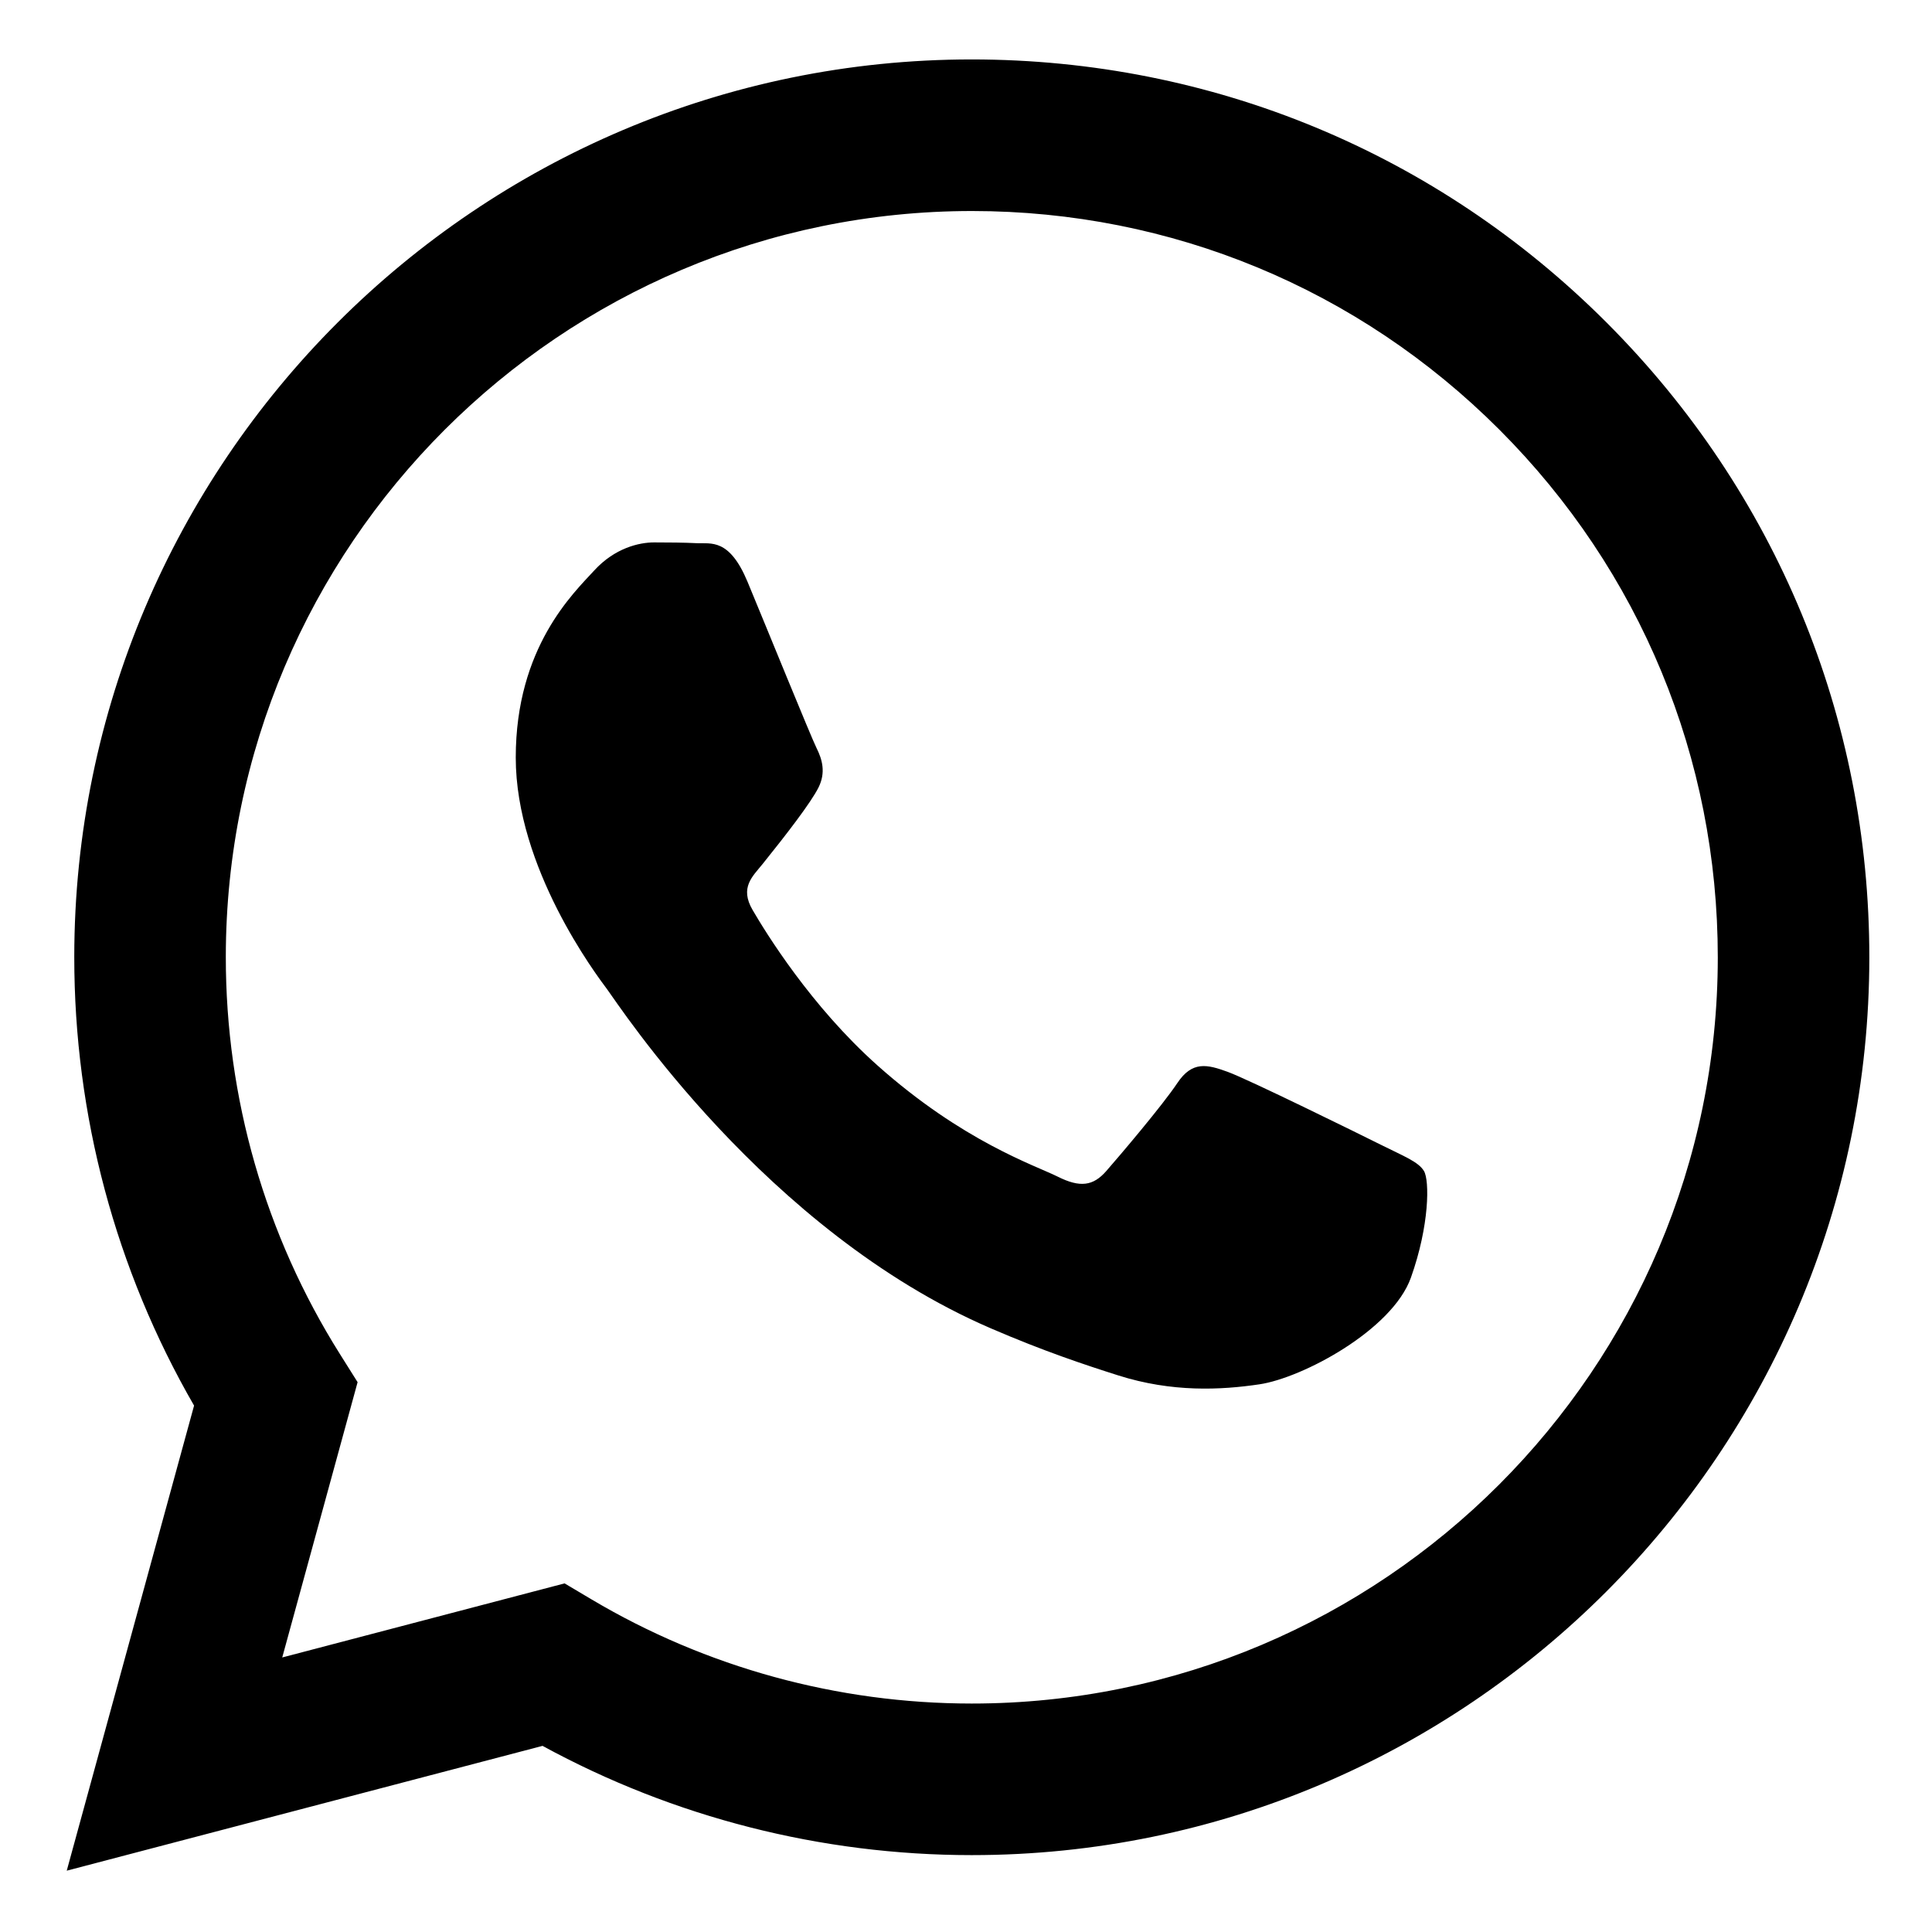
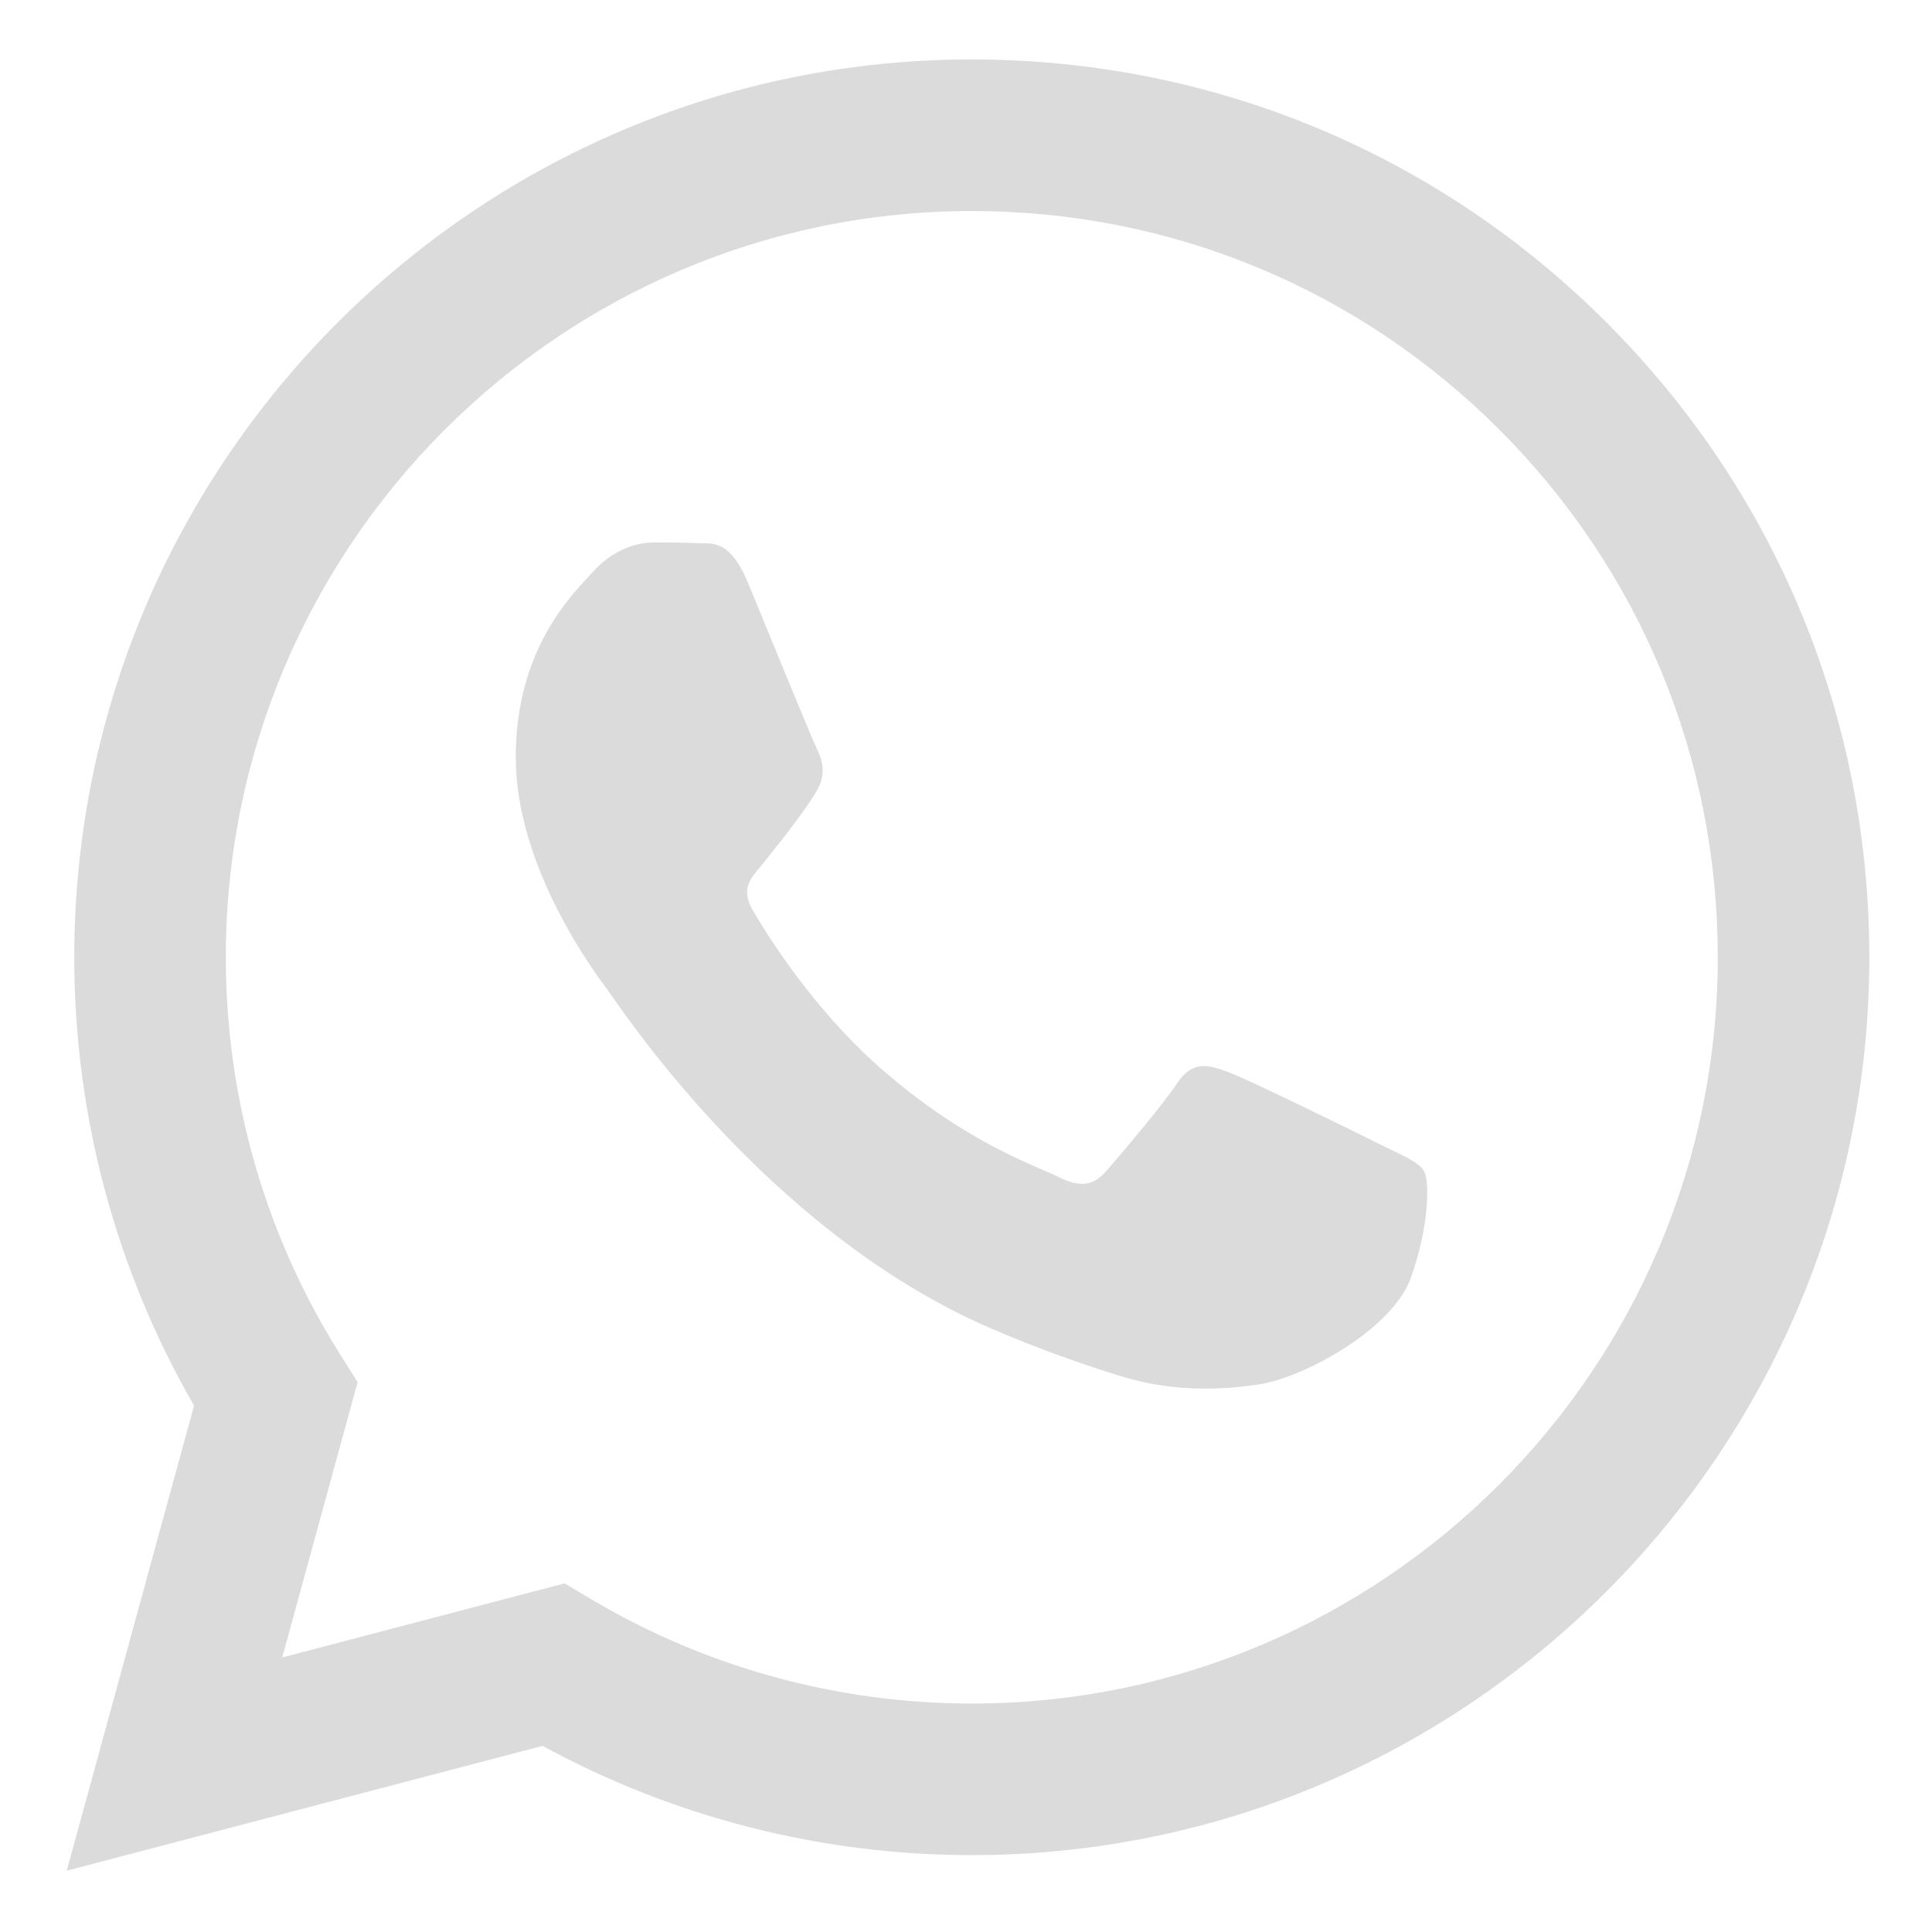
- <svg xmlns="http://www.w3.org/2000/svg" height="682pt" viewBox="-23 -21 682 682.667" width="682pt">
+ <svg xmlns="http://www.w3.org/2000/svg" height="682pt" viewBox="-23 -21 682 682.667" width="682pt" fill="#DCDBDB">
  <path d="m544.387 93.008c-59.875-59.945-139.504-92.973-224.336-93.008-174.805 0-317.07 142.262-317.141 317.113-.023 55.895 14.578 110.457 42.332 158.551l-44.992 164.336 168.121-44.102c46.324 25.27 98.477 38.586 151.551 38.602h.133c174.785 0 317.066-142.273 317.133-317.133.035-84.742-32.922-164.418-92.801-224.359zm-224.336 487.934h-.109c-47.297-.02-93.684-12.73-134.16-36.742l-9.621-5.715-99.766 26.172 26.629-97.27-6.27-9.973c-26.387-41.969-40.32-90.477-40.297-140.281.055-145.332 118.305-263.57 263.699-263.57 70.406.023 136.59 27.477 186.355 77.301s77.156 116.051 77.133 186.484c-.062 145.344-118.305 263.594-263.594 263.594zm144.586-197.418c-7.922-3.969-46.883-23.133-54.148-25.781-7.258-2.645-12.547-3.961-17.824 3.969-5.285 7.93-20.469 25.781-25.094 31.066-4.625 5.289-9.242 5.953-17.168 1.984-7.926-3.965-33.457-12.336-63.727-39.332-23.555-21.012-39.457-46.961-44.082-54.891-4.617-7.938-.039-11.812 3.477-16.172 8.578-10.652 17.168-21.82 19.809-27.105 2.645-5.289 1.32-9.918-.664-13.883-1.977-3.965-17.824-42.969-24.426-58.84-6.438-15.445-12.965-13.359-17.832-13.602-4.617-.23-9.902-.277-15.188-.277-5.281 0-13.867 1.98-21.133 9.918-7.262 7.934-27.73 27.102-27.73 66.105s28.395 76.684 32.355 81.973c3.961 5.289 55.879 85.328 135.367 119.648 18.906 8.172 33.664 13.043 45.176 16.695 18.984 6.031 36.254 5.18 49.91 3.141 15.227-2.277 46.879-19.172 53.488-37.68 6.602-18.512 6.602-34.375 4.617-37.684-1.977-3.305-7.262-5.285-15.184-9.254zm0 0" fill-rule="evenodd" />
</svg>
